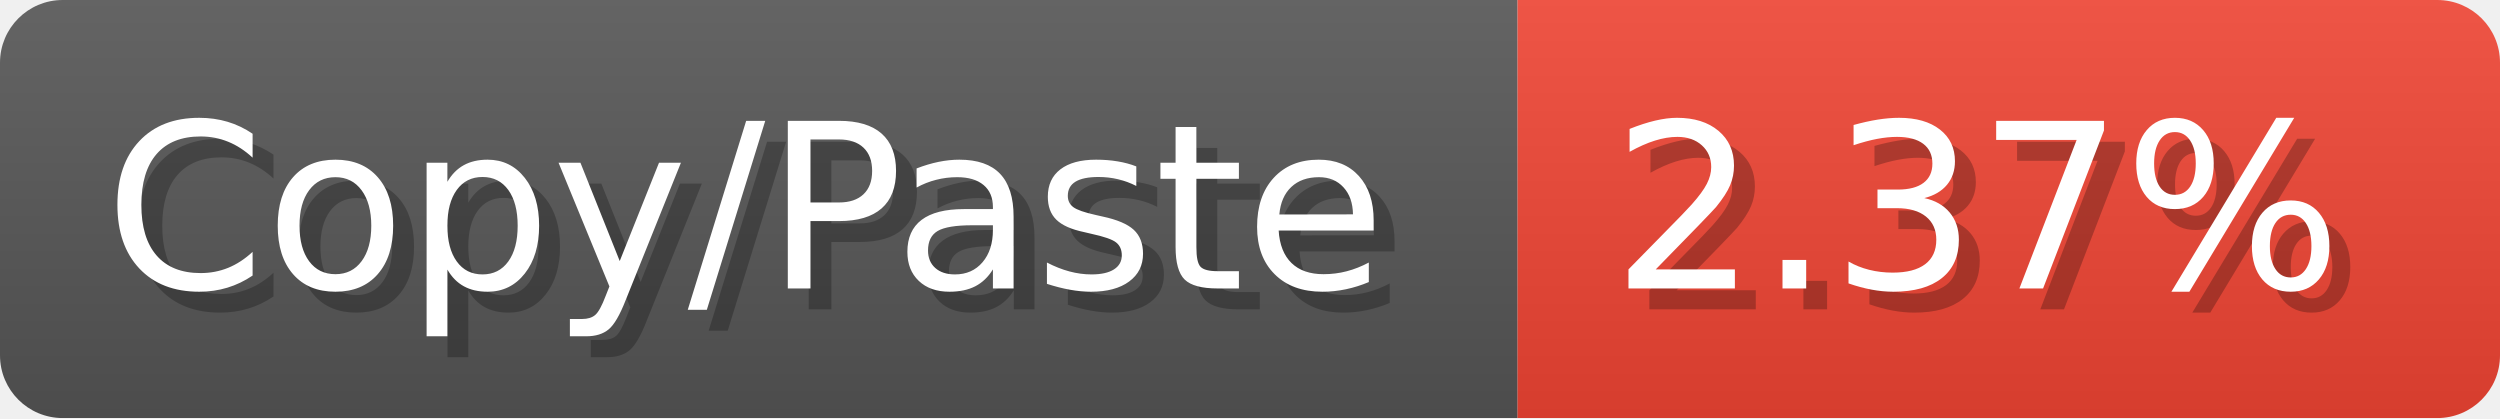
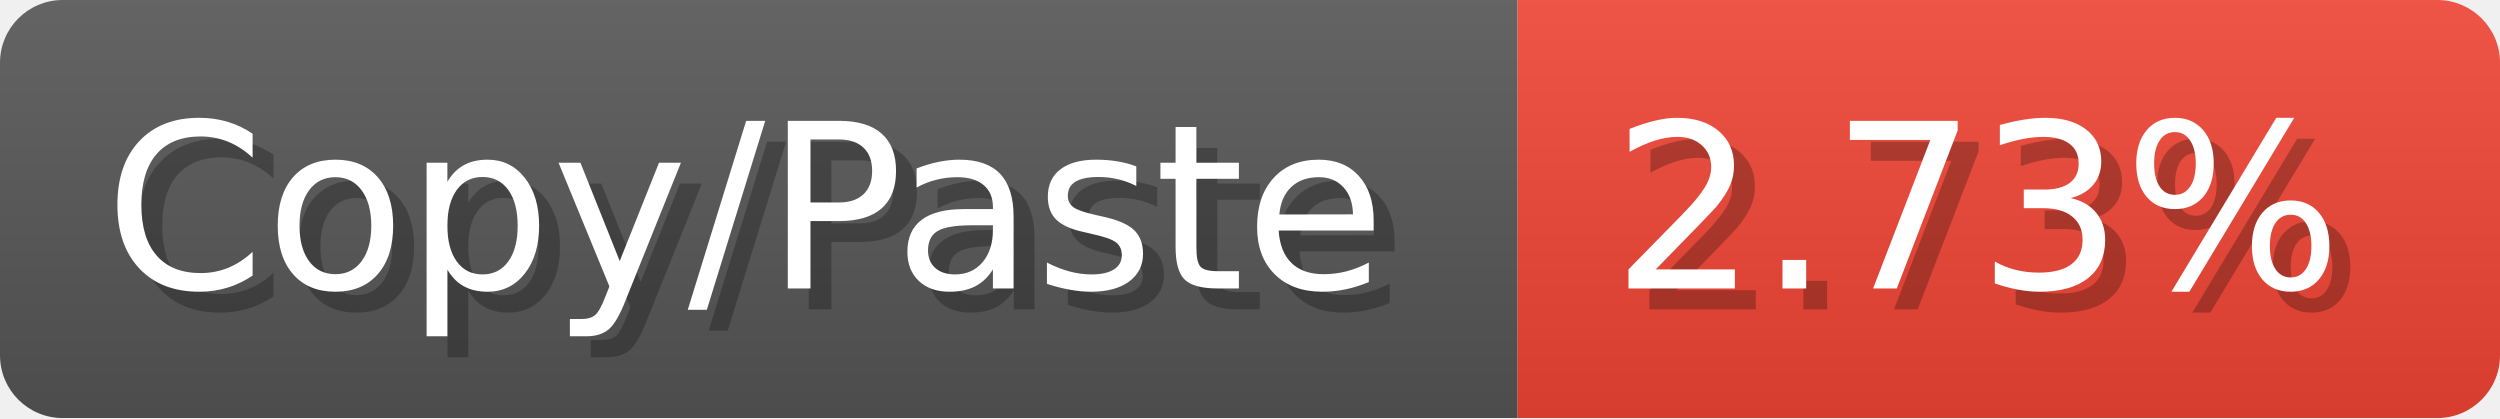
- <svg xmlns="http://www.w3.org/2000/svg" width="119.6" height="20" viewBox="0 0 1196 200" role="img" aria-label="Copy/Paste: 2.37%">
-   <linearGradient id="hDEmS" x2="0" y2="100%">
+ <svg xmlns="http://www.w3.org/2000/svg" width="119.6" height="20" viewBox="0 0 1196 200" role="img" aria-label="Copy/Paste: 2.73%">
+   <linearGradient id="kutMg" x2="0" y2="100%">
    <stop offset="0" stop-opacity=".1" stop-color="#EEE" />
    <stop offset="1" stop-opacity=".1" />
  </linearGradient>
-   <mask id="zJKzR">
+   <mask id="sWROs">
    <rect width="1196" height="200" rx="30" fill="#FFF" />
  </mask>
-   <g mask="url(#zJKzR)">
+   <g mask="url(#sWROs)">
    <rect width="726" height="200" fill="#555" />
    <rect width="470" height="200" fill="#E43" x="726" />
-     <rect width="1196" height="200" fill="url(#hDEmS)" />
+     <rect width="1196" height="200" fill="url(#kutMg)" />
  </g>
  <g aria-hidden="true" fill="#fff" text-anchor="start" font-family="Verdana,DejaVu Sans,sans-serif" font-size="110">
    <text x="60" y="148" textLength="626" fill="#000" opacity="0.25">Copy/Paste</text>
    <text x="50" y="138" textLength="626">Copy/Paste</text>
-     <text x="781" y="148" textLength="370" fill="#000" opacity="0.25">2.37%</text>
-     <text x="771" y="138" textLength="370">2.37%</text>
+     <text x="781" y="148" textLength="370" fill="#000" opacity="0.25">2.73%</text>
+     <text x="771" y="138" textLength="370">2.73%</text>
  </g>
</svg>
